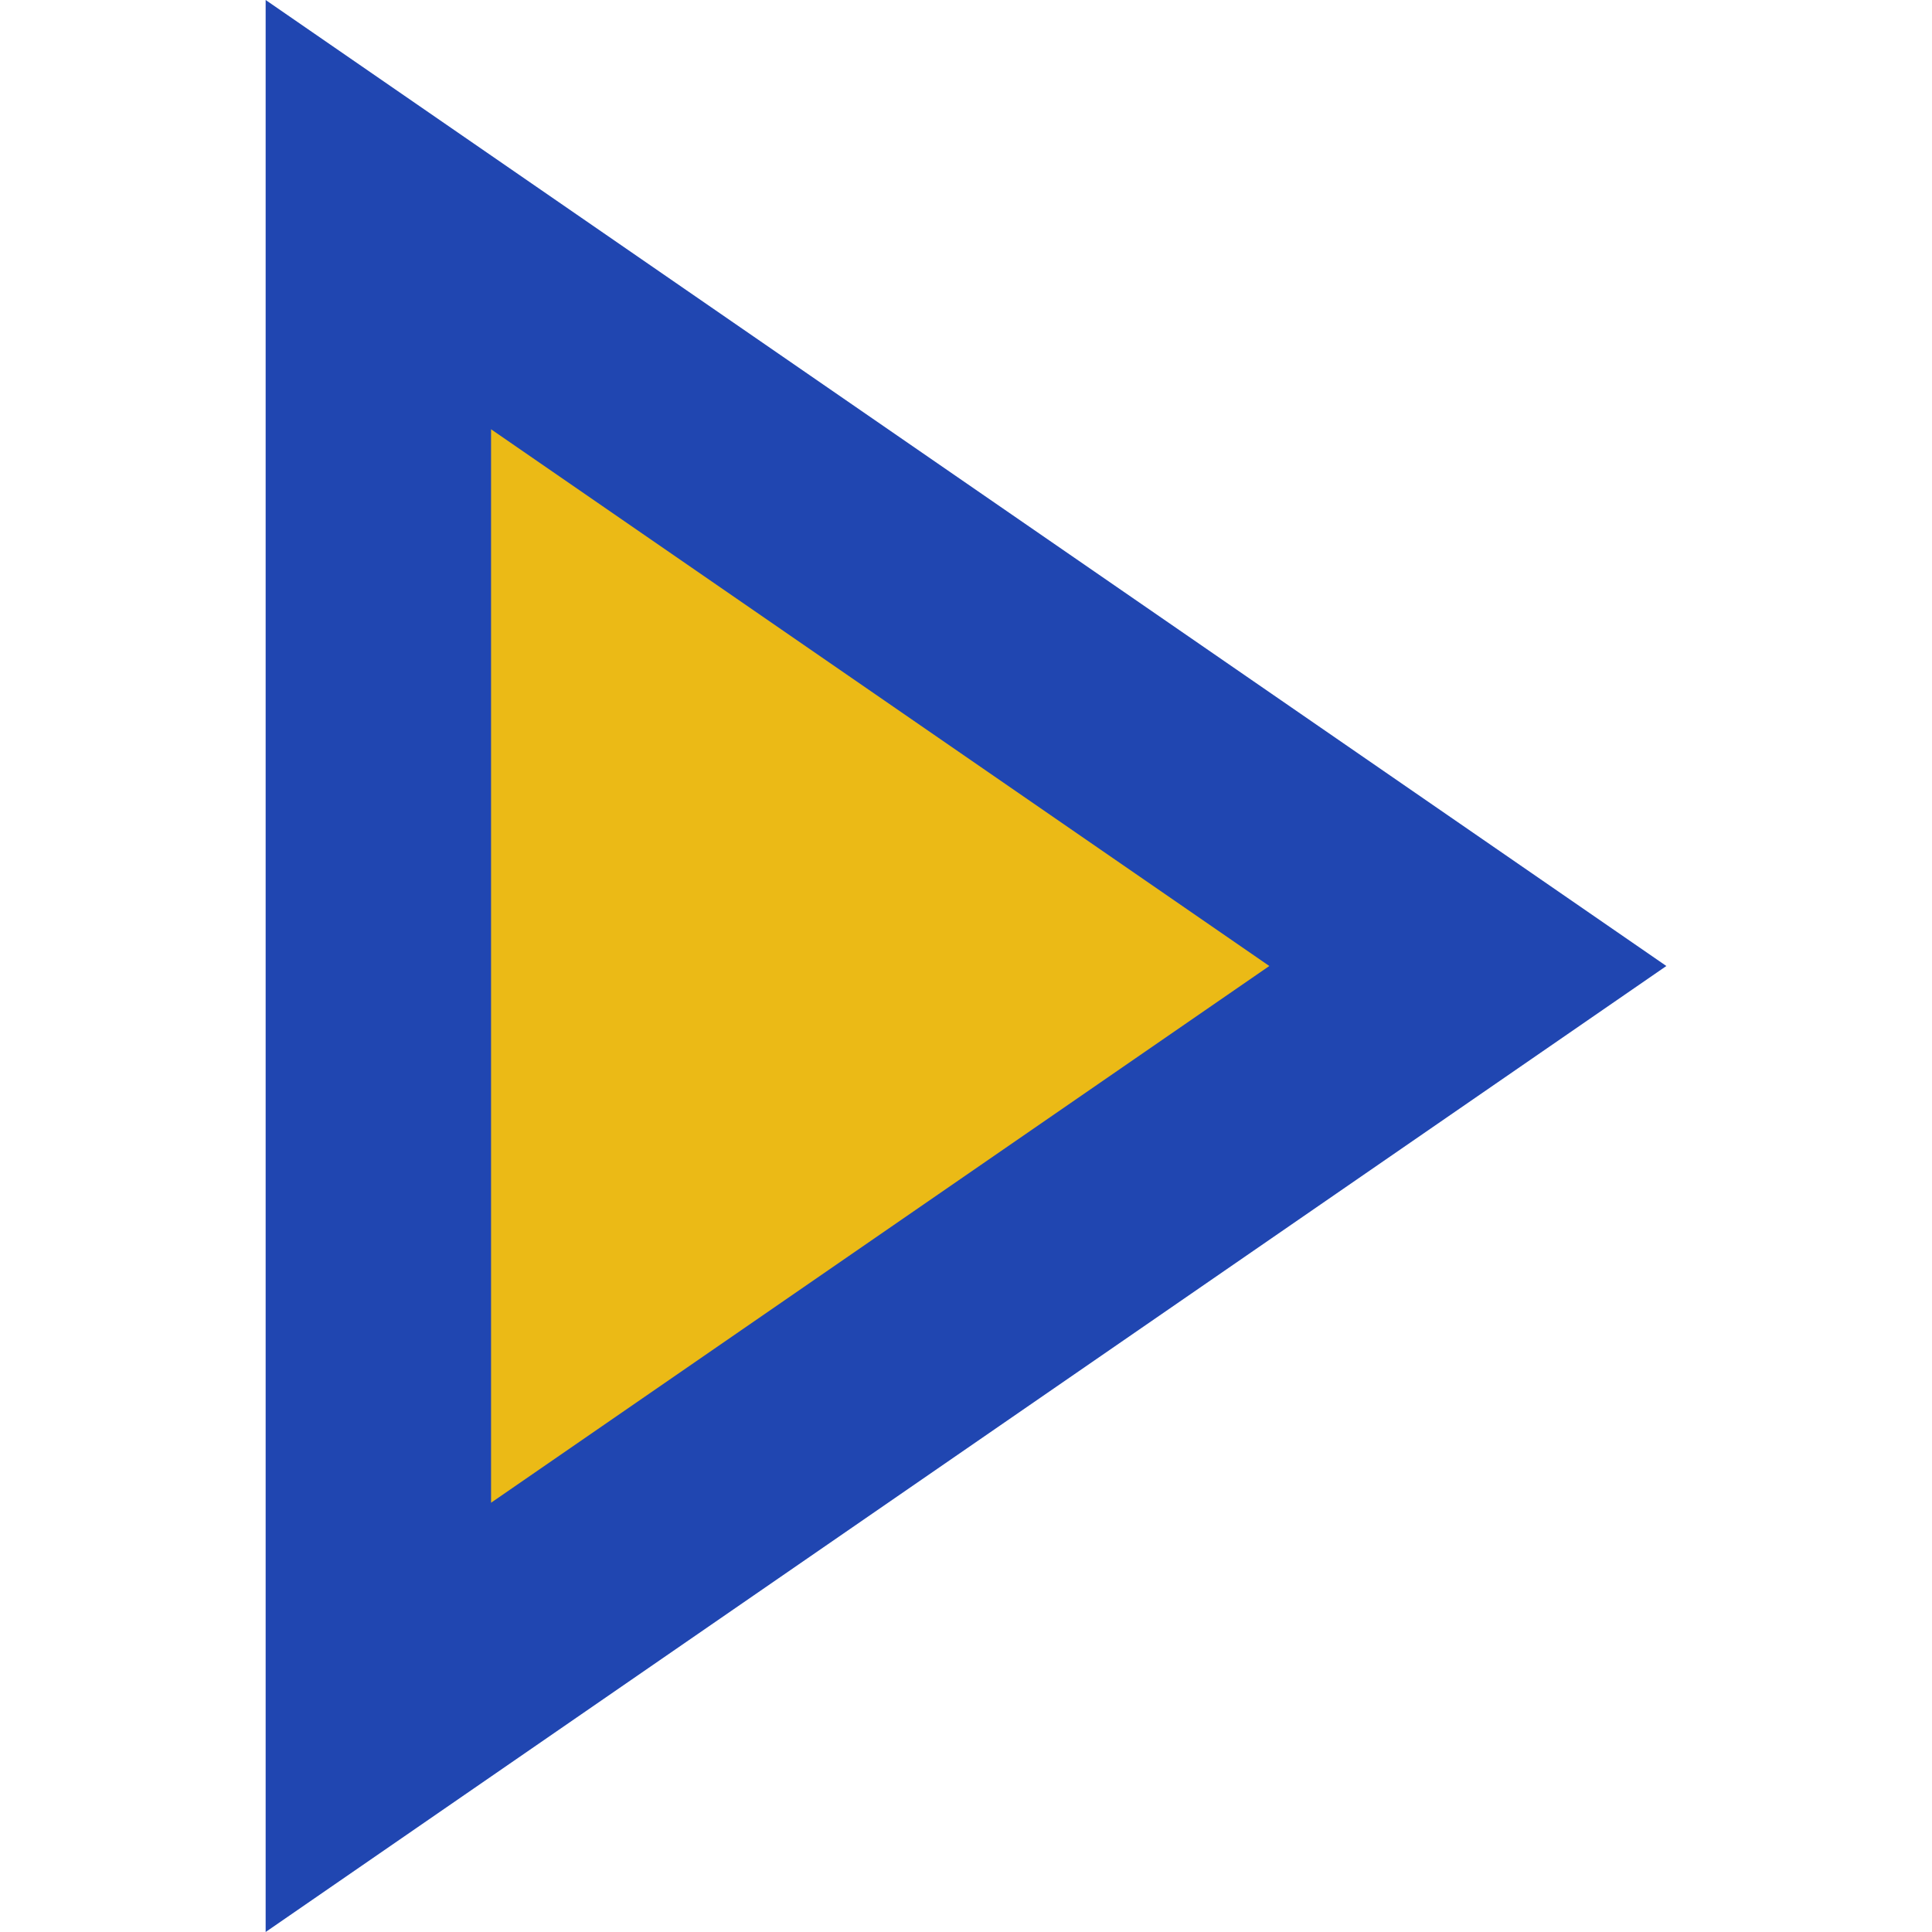
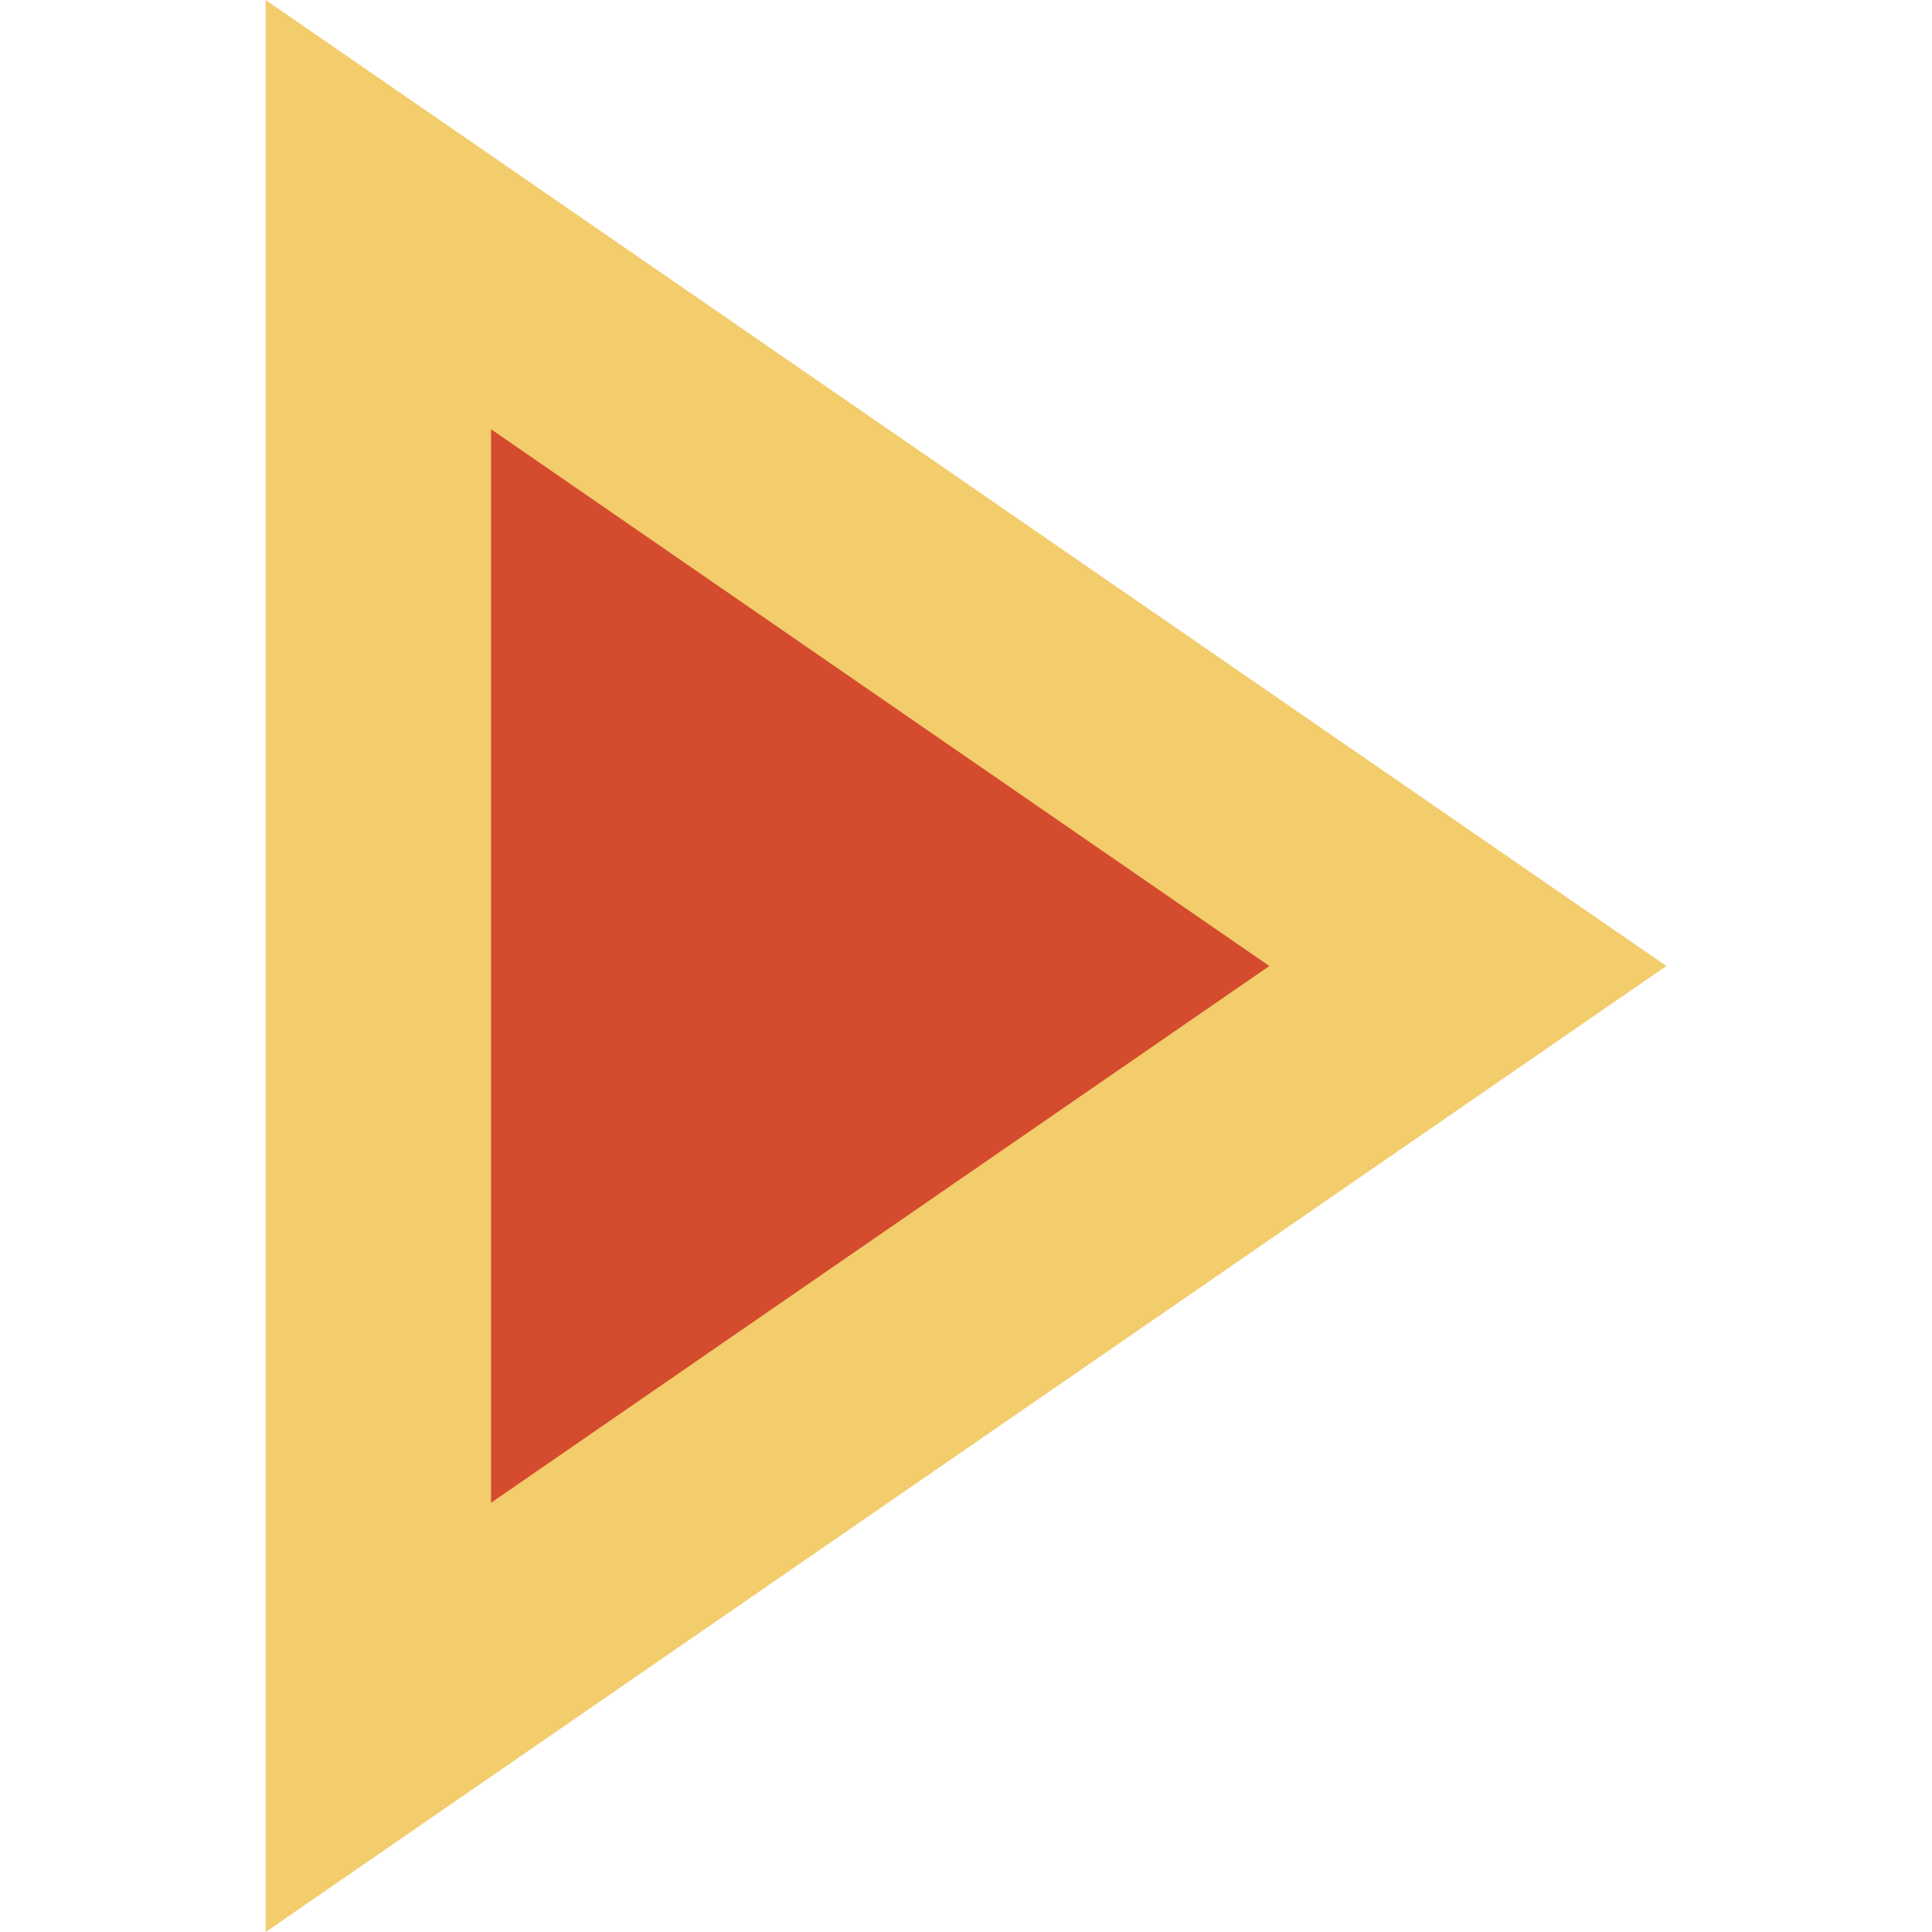
<svg xmlns="http://www.w3.org/2000/svg" version="1.1" id="Capa_1" x="0px" y="0px" viewBox="0 0 51.426 51.426" style="enable-background:new 0 0 51.426 51.426;" xml:space="preserve">
-   <polygon style="fill:#EBBA16;stroke:#2046b1;stroke-width:6;stroke-miterlimit:10;" points="39.071,25.713 10.071,45.713   10.071,26.077 10.071,5.713 " />
+   <polygon style="fill:#D44B2D;stroke:#F3CC6C;stroke-width:6;stroke-miterlimit:10;" points="39.071,25.713 10.071,45.713   10.071,26.077 10.071,5.713 " />
</svg>
